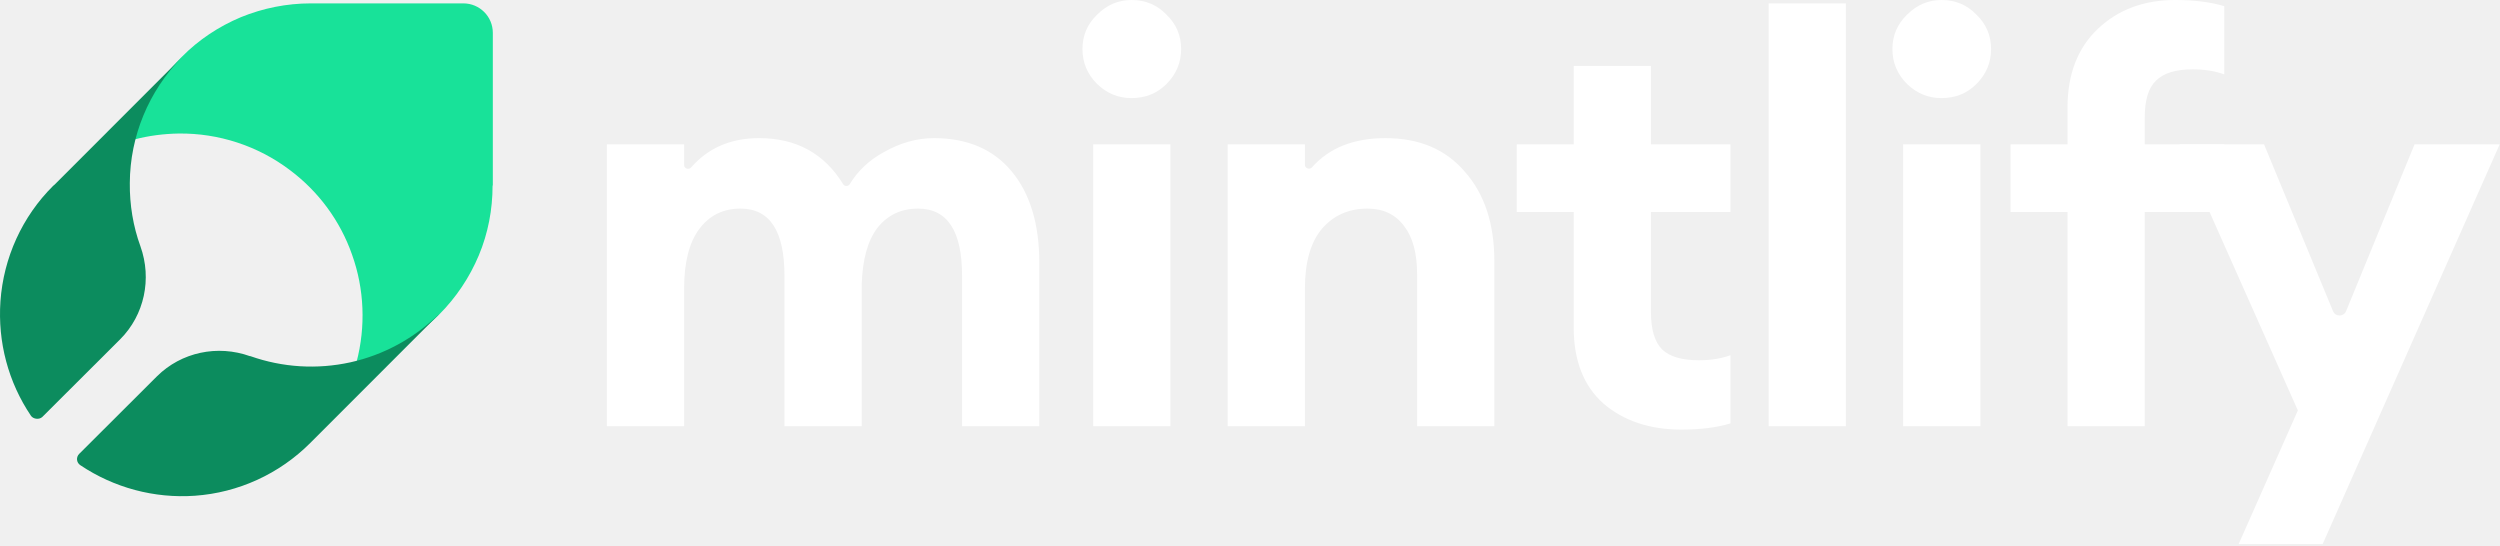
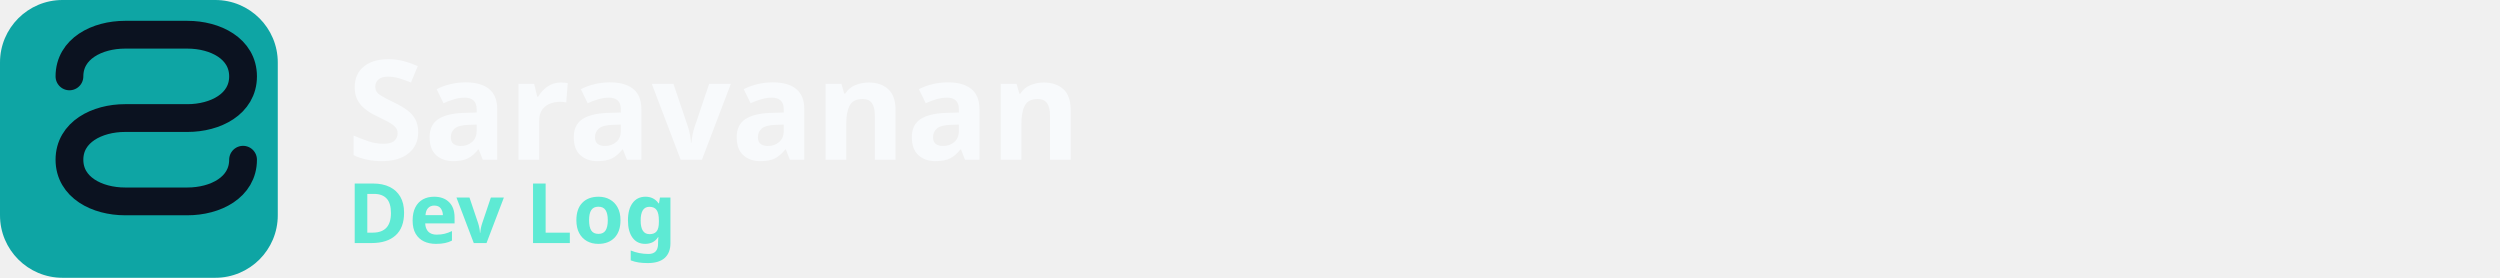
- <svg xmlns="http://www.w3.org/2000/svg" width="1682" height="367" viewBox="0 0 1682 367" fill="none">
-   <path d="M1562.69 366.037H1506.17L1546 276.14L1466.34 97.105H1523.24L1569.66 209.337C1571.28 213.26 1576.84 213.253 1578.45 209.325L1624.52 97.105H1681.79L1562.69 366.037Z" fill="white" />
-   <path d="M1391.02 286.761V142.622H1352.71V97.104H1391.02V72.449C1391.02 49.943 1397.85 32.242 1411.5 19.345C1425.16 6.448 1442.48 0 1463.47 0C1476.37 0 1487.37 1.391 1496.47 4.172V50.069C1490.4 47.793 1483.32 46.656 1475.23 46.656C1463.85 46.656 1455.63 49.184 1450.57 54.242C1445.51 59.046 1442.99 67.265 1442.99 78.897V97.104H1496.47V142.622H1442.99V286.761H1391.02Z" fill="white" />
-   <path d="M1306.22 66.001C1297.37 66.001 1289.66 62.84 1283.08 56.518C1276.51 49.943 1273.22 42.104 1273.22 33C1273.22 23.897 1276.51 16.184 1283.08 9.862C1289.66 3.287 1297.37 0 1306.22 0C1315.58 0 1323.42 3.287 1329.74 9.862C1336.31 16.184 1339.6 23.897 1339.6 33C1339.6 42.104 1336.31 49.943 1329.74 56.518C1323.42 62.84 1315.58 66.001 1306.22 66.001ZM1280.43 286.761V97.104H1332.39V286.761H1280.43Z" fill="white" />
-   <path d="M1189.94 286.761V2.276H1241.91V286.761H1189.94Z" fill="white" />
-   <path d="M1131.24 289.037C1110 289.037 1092.55 283.221 1078.89 271.588C1065.49 259.703 1058.79 242.634 1058.79 220.381V142.622H1020.48V97.104H1058.79V44.38H1110.76V97.104H1164.24V142.622H1110.76V210.14C1110.76 221.772 1113.29 230.117 1118.34 235.174C1123.4 239.979 1131.62 242.381 1143 242.381C1151.09 242.381 1158.17 241.243 1164.24 238.967V284.864C1155.14 287.646 1144.14 289.037 1131.24 289.037Z" fill="white" />
-   <path d="M825.979 286.761V97.104H877.945V110.967C877.945 113.311 881.135 114.347 882.688 112.591C894.273 99.485 910.773 92.932 932.187 92.932C954.946 92.932 972.774 100.518 985.67 115.69C998.82 130.61 1005.39 150.587 1005.39 175.622V286.761H953.429V184.346C953.429 170.438 950.521 159.691 944.704 152.104C938.888 144.265 930.67 140.346 920.049 140.346C907.405 140.346 897.164 144.898 889.325 154.001C881.738 163.105 877.945 176.507 877.945 194.208V286.761H825.979Z" fill="white" />
-   <path d="M761.286 66.001C752.436 66.001 744.723 62.84 738.148 56.518C731.574 49.943 728.286 42.104 728.286 33C728.286 23.897 731.574 16.184 738.148 9.862C744.723 3.287 752.436 0 761.286 0C770.643 0 778.482 3.287 784.804 9.862C791.379 16.184 794.666 23.897 794.666 33C794.666 42.104 791.379 49.943 784.804 56.518C778.482 62.84 770.643 66.001 761.286 66.001ZM735.493 286.761V97.104H787.459V286.761H735.493Z" fill="white" />
-   <path d="M647.273 286.761V185.484C647.273 155.392 637.411 140.346 617.686 140.346C606.307 140.346 597.204 144.645 590.376 153.242C583.801 161.84 580.261 174.61 579.755 191.553V286.761H527.789V185.484C527.789 155.392 517.927 140.346 498.203 140.346C486.571 140.346 477.341 144.898 470.513 154.001C463.685 163.105 460.272 176.507 460.272 194.208V286.761H408.306V97.104H460.272V111.103C460.272 113.435 463.407 114.462 464.939 112.704C476.419 99.522 491.68 92.932 510.72 92.932C535.742 92.932 554.588 103.262 567.259 123.923C568.258 125.553 570.718 125.527 571.712 123.894C577.189 114.891 584.802 107.731 594.548 102.414C605.675 96.093 616.928 92.932 628.307 92.932C650.813 92.932 668.261 100.391 680.652 115.311C693.043 130.231 699.239 150.714 699.239 176.76V286.761H647.273Z" fill="white" />
-   <path d="M331.569 124.833V22.09C331.569 11.065 322.625 2.276 311.764 2.276H209.069C192.938 2.276 176.967 5.472 162.113 11.544C147.26 17.775 133.685 26.724 122.345 38.228L121.546 39.027C106.533 54.207 95.833 73.062 90.402 93.834C100.145 91.277 110.206 89.999 120.268 89.839C147.1 89.52 173.453 98.148 194.855 114.287C214.18 128.668 228.873 148.481 236.859 171.331C245.164 194.5 246.122 219.746 239.893 243.554C260.496 238.122 279.503 227.416 294.675 212.396L295.474 211.597C306.813 200.252 315.917 186.67 322.145 171.81C328.374 156.95 331.409 140.971 331.409 124.833H331.569Z" fill="#18E299" />
-   <path d="M87.337 123.098C87.496 91.579 100.066 61.334 122.182 38.73L36.739 124.212C36.421 124.531 36.102 124.69 35.784 125.008C14.941 145.702 2.371 173.4 0.303 202.69C-1.607 230.07 5.553 257.131 20.828 279.736C22.285 281.892 26.238 282.601 28.466 280.532L80.813 228.319C97.202 211.923 102.293 187.568 94.497 165.759C89.564 152.229 87.178 137.743 87.337 123.098Z" fill="#0C8C5E" />
-   <path d="M294.976 211.605C278.587 227.683 258.062 238.826 235.786 243.761C213.351 248.695 190.121 247.263 168.482 239.622C168.482 239.622 168.323 239.622 168.164 239.622C146.365 231.822 122.022 236.916 105.633 253.153L53.285 305.365C51.057 307.594 51.376 311.255 54.081 313.006C76.674 328.129 103.724 335.451 131.091 333.541C160.368 331.472 187.894 318.896 208.737 298.043L209.533 297.247L294.976 211.765V211.605Z" fill="#0C8C5E" />
+ <svg xmlns="http://www.w3.org/2000/svg" width="720" height="80" viewBox="0 0 720 80" fill="none">
+   <rect width="80" height="80" rx="18" fill="#0EA5A4" />
+   <path d="M20 22C20 14 28 10 36 10H54C62 10 70 14 70 22C70 30 62 34 54 34H36C28 34 20 38 20 46C20 54 28 58 36 58H54C62 58 70 54 70 46" stroke="#0B1220" stroke-width="8" stroke-linecap="round" fill="none" />
+   <text x="100" y="46" font-family="'Plus Jakarta Sans', 'Poppins', 'Segoe UI', sans-serif" font-size="40" font-weight="700" fill="#F8FAFC">Saravanan</text>
+   <text x="100" y="70" font-family="'Plus Jakarta Sans', 'Poppins', 'Segoe UI', sans-serif" font-size="24" font-weight="600" fill="#5EEAD4">Dev Log</text>
</svg>
